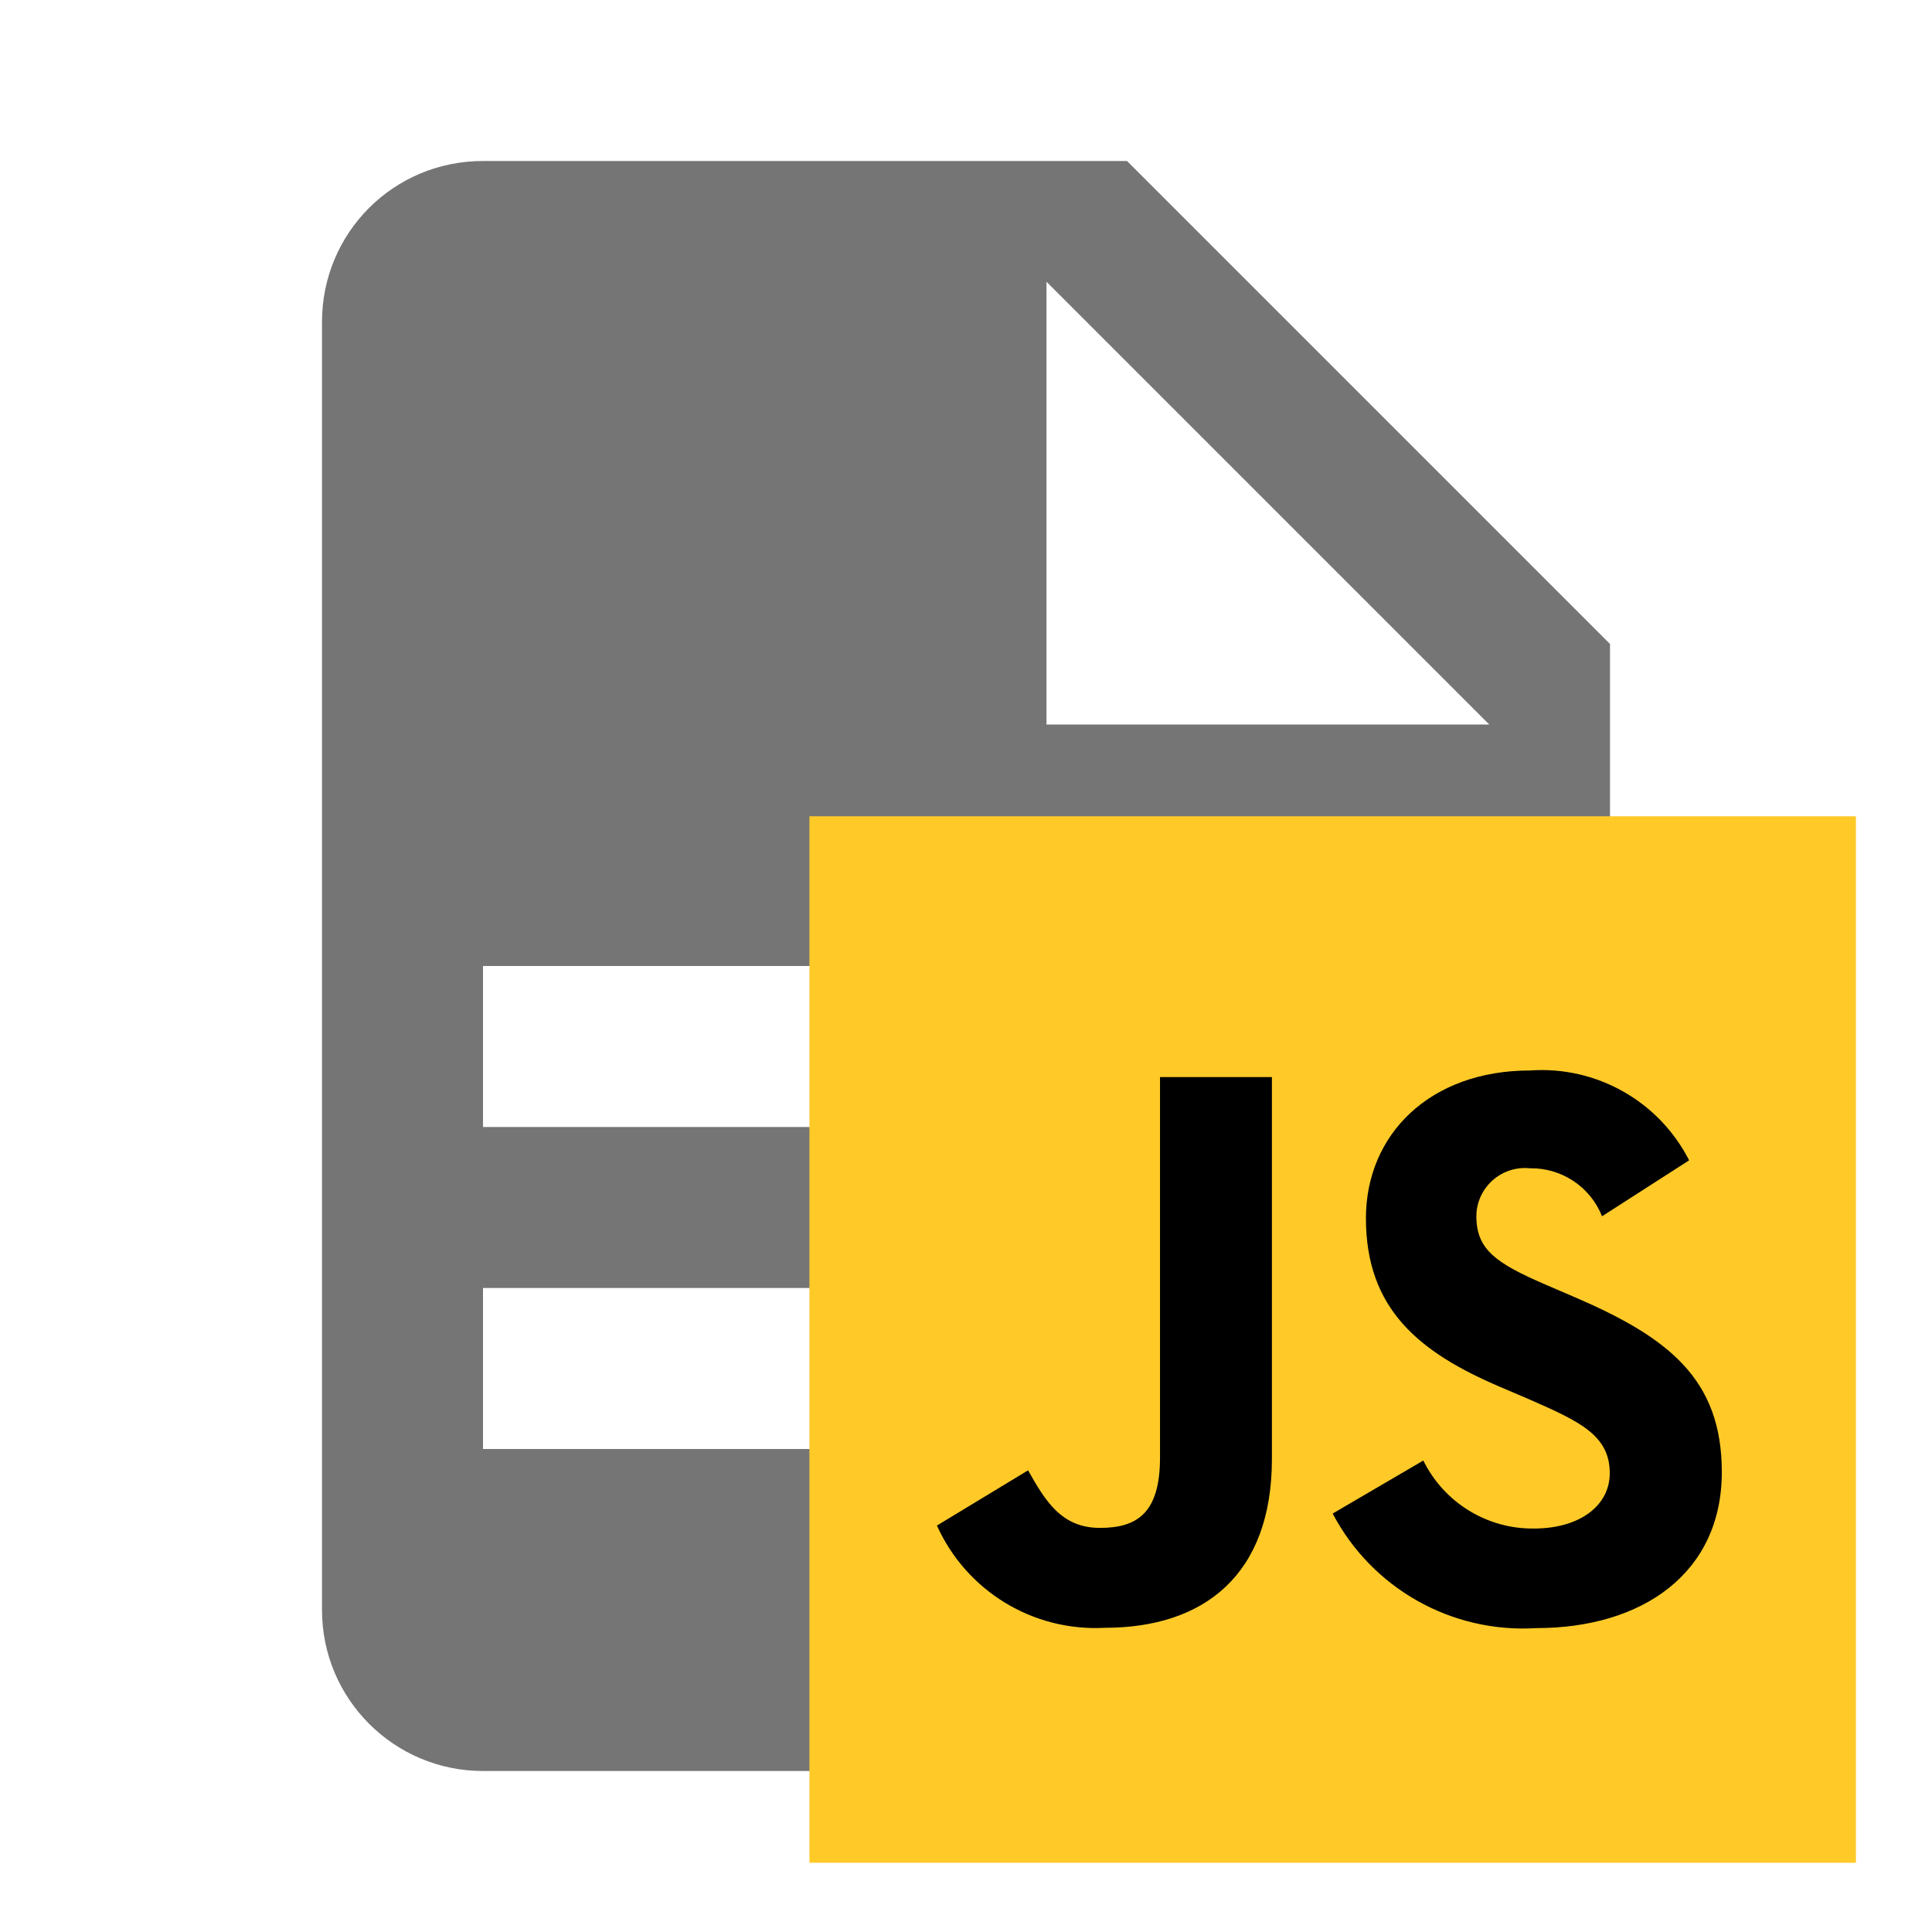
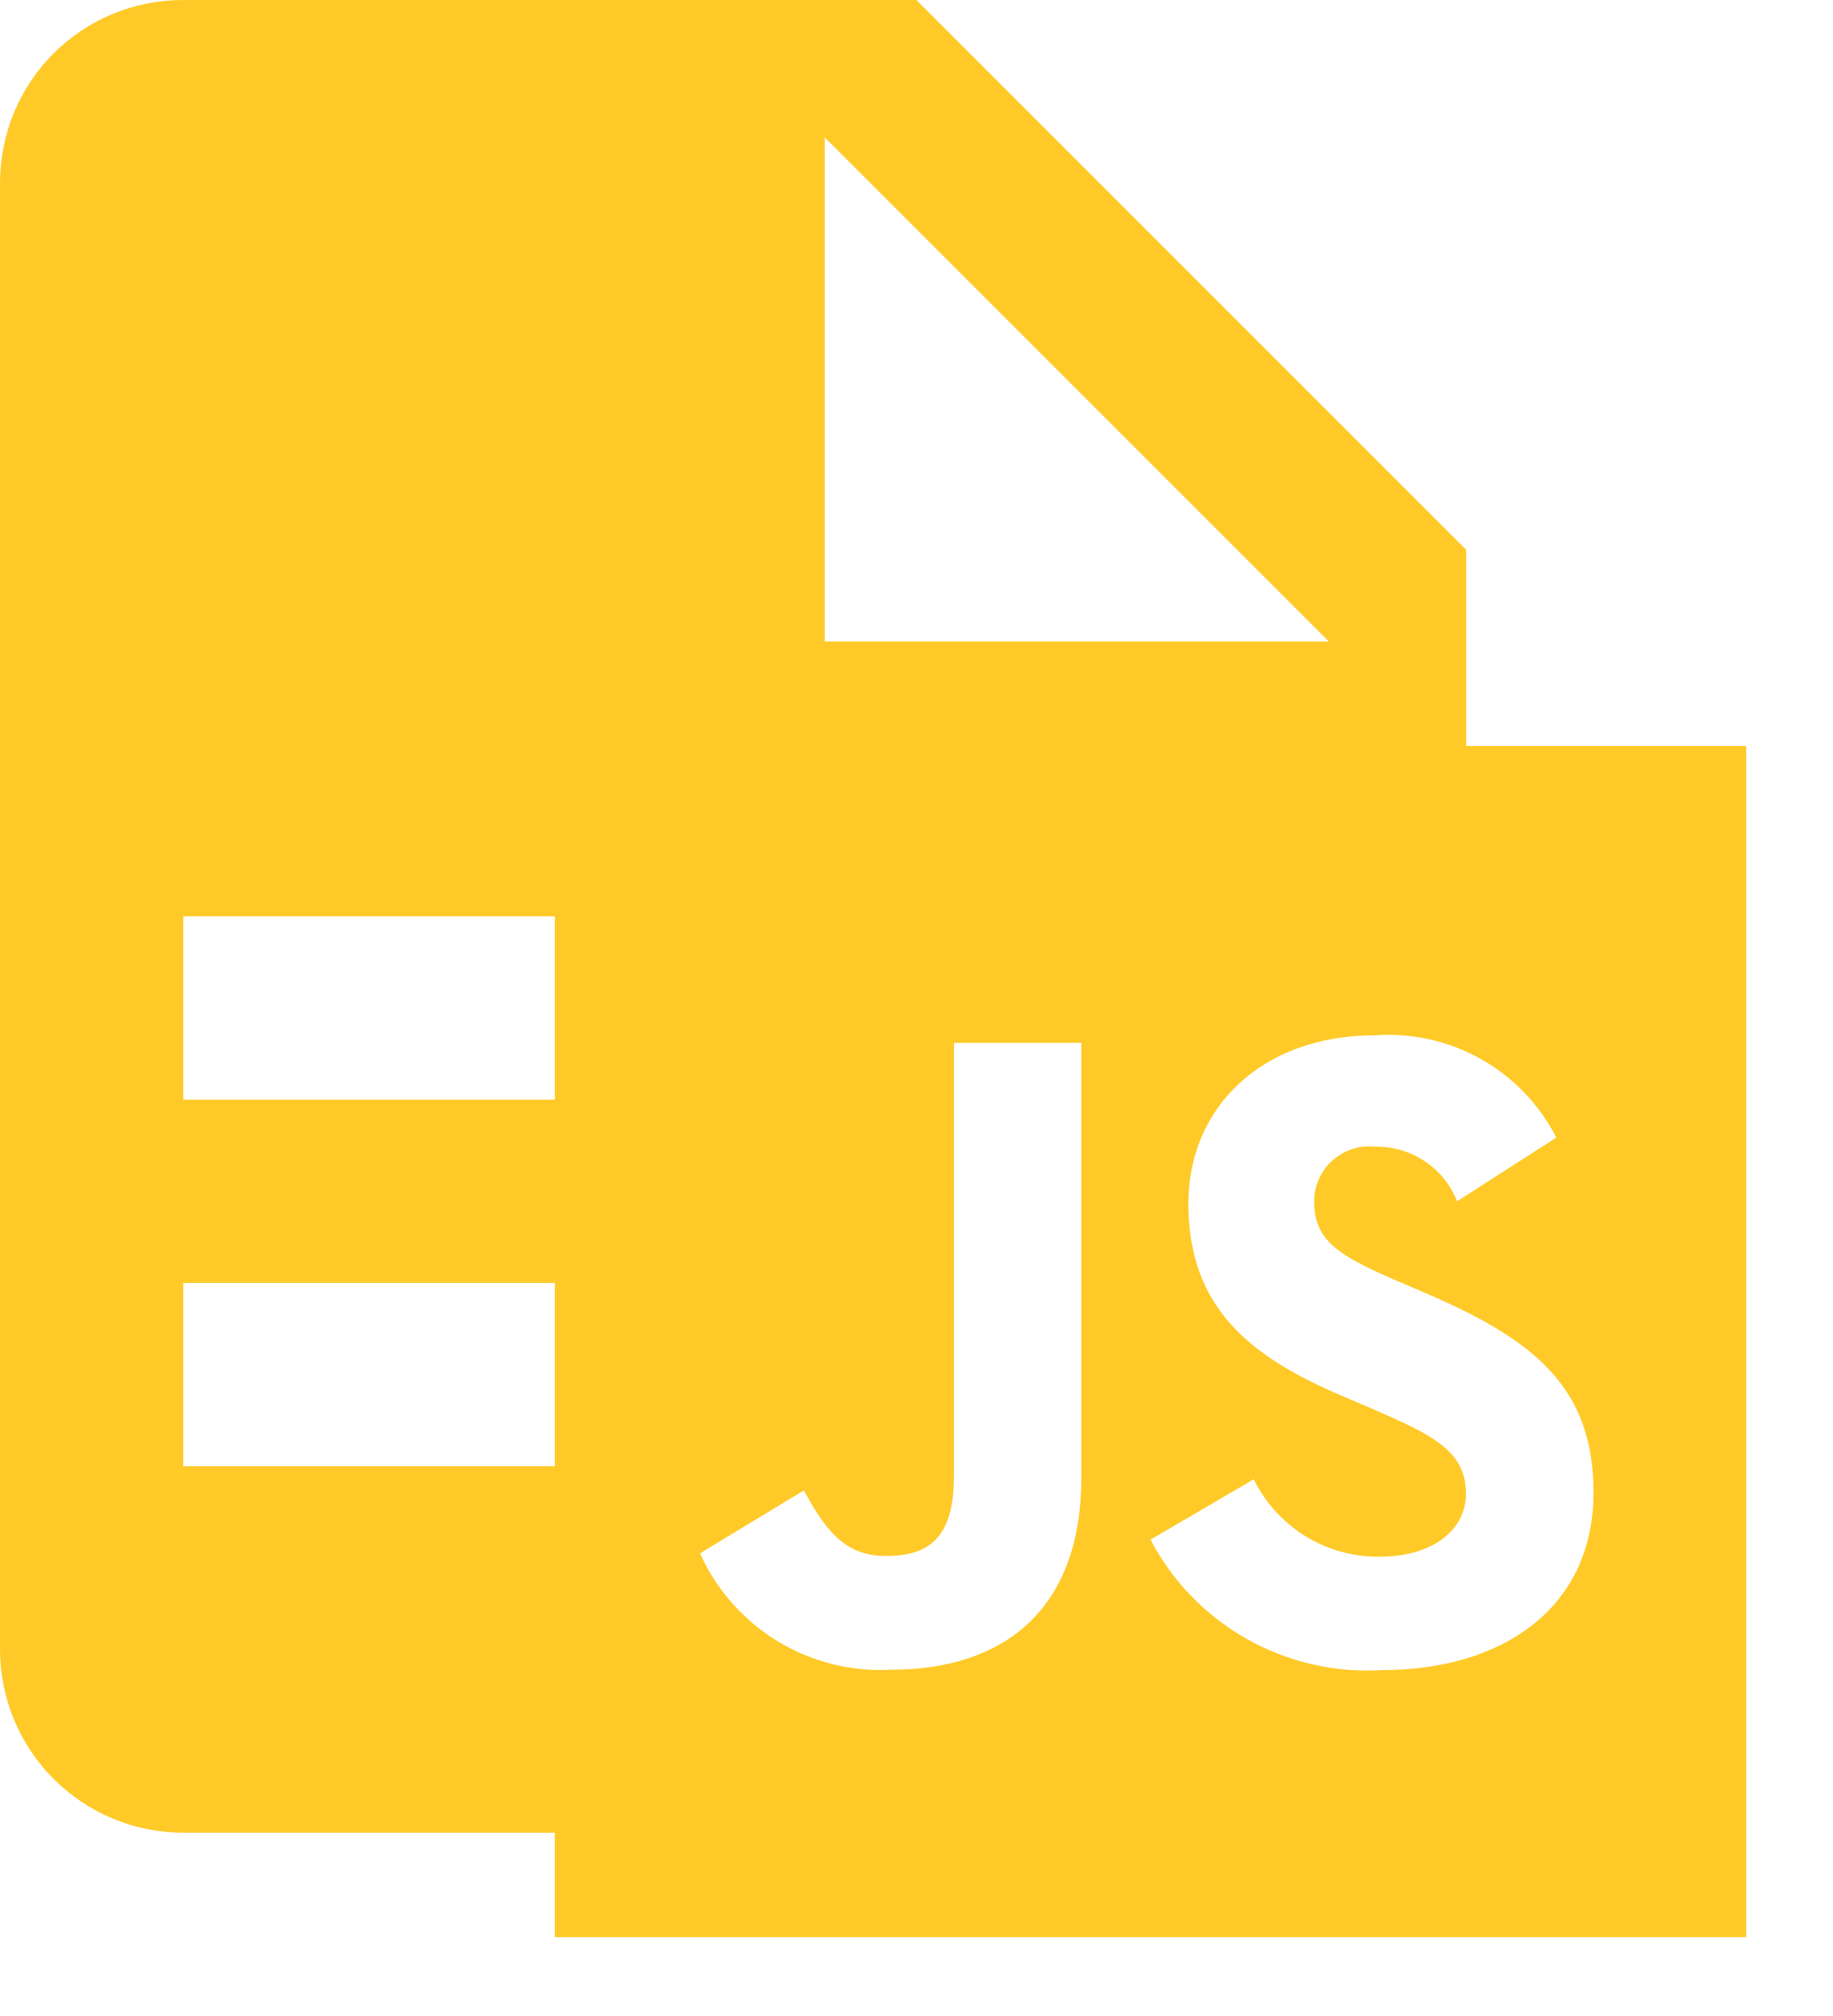
- <svg xmlns="http://www.w3.org/2000/svg" version="1.0" viewBox="0 0 24 24">
-   <path d="M13 9h5.5L13 3.5V9M6 2h8l6 6v12a2 2 0 0 1-2 2H6a2 2 0 0 1-2-2V4c0-1.11.89-2 2-2m9 16v-2H6v2h9m3-4v-2H6v2h12z" fill="#757575" />
-   <path fill="#ffca28" d="M10.055 10.14h13v13h-13z" />
-   <path d="M17.681 18.143a1.513 1.515 0 0 0 1.372.845c.576 0 .944-.288.944-.687 0-.475-.378-.645-1.012-.923l-.347-.148c-1.003-.428-1.67-.964-1.67-2.096 0-1.041.794-1.836 2.037-1.836a2.055 2.055 0 0 1 1.978 1.116l-1.082.695a.945.945 0 0 0-.894-.596.604.604 0 0 0-.665.543q-.002.027-.002.055c0 .417.257.585.852.844l.347.149c1.183.506 1.85 1.022 1.85 2.183 0 1.253-.984 1.938-2.305 1.938a2.67 2.67 0 0 1-2.529-1.423zm-4.91.122c.218.387.418.715.893.715.458 0 .746-.18.746-.874V13.38h1.39v4.745c0 1.44-.845 2.096-2.075 2.096a2.158 2.158 0 0 1-2.086-1.27z" />
+ <svg xmlns="http://www.w3.org/2000/svg" width="20" height="22" viewBox="0 0 20 22" fill="none">
+   <path d="M2 0H10L16 6V8.14H19.055V21.14H6.055V20H2C1.47 20 0.961 19.789 0.586 19.414C0.211 19.039 0 18.53 0 18V2C0 0.89 0.89 0 2 0ZM9 7H14.5L9 1.5V7ZM2 10V12H6.055V10H2ZM2 14V16H6.055V14H2ZM14.245 16.764C14.003 16.614 13.807 16.399 13.681 16.143L12.555 16.802C12.794 17.258 13.161 17.635 13.609 17.887C14.058 18.14 14.57 18.257 15.084 18.225C16.405 18.225 17.389 17.54 17.389 16.287C17.389 15.126 16.722 14.61 15.539 14.104L15.192 13.955C14.597 13.696 14.34 13.528 14.34 13.111C14.34 13.092 14.341 13.074 14.342 13.056C14.35 12.976 14.373 12.899 14.411 12.829C14.448 12.758 14.499 12.696 14.561 12.646C14.623 12.595 14.694 12.558 14.771 12.535C14.847 12.512 14.928 12.505 15.007 12.513C15.199 12.51 15.387 12.565 15.547 12.672C15.707 12.778 15.83 12.931 15.901 13.109L16.983 12.414C16.799 12.054 16.514 11.756 16.162 11.558C15.81 11.36 15.408 11.269 15.005 11.298C13.762 11.298 12.968 12.093 12.968 13.134C12.968 14.266 13.635 14.802 14.638 15.23L14.985 15.378C15.619 15.656 15.997 15.826 15.997 16.301C15.997 16.7 15.629 16.988 15.053 16.988C14.768 16.991 14.488 16.913 14.245 16.764ZM9.664 16.98C9.189 16.98 8.989 16.652 8.771 16.265L7.639 16.951C7.818 17.349 8.113 17.683 8.485 17.91C8.857 18.136 9.29 18.245 9.725 18.221C10.955 18.221 11.8 17.565 11.8 16.125V11.38H10.41V16.106C10.41 16.8 10.122 16.98 9.664 16.98Z" fill="#FFCA28" />
</svg>
